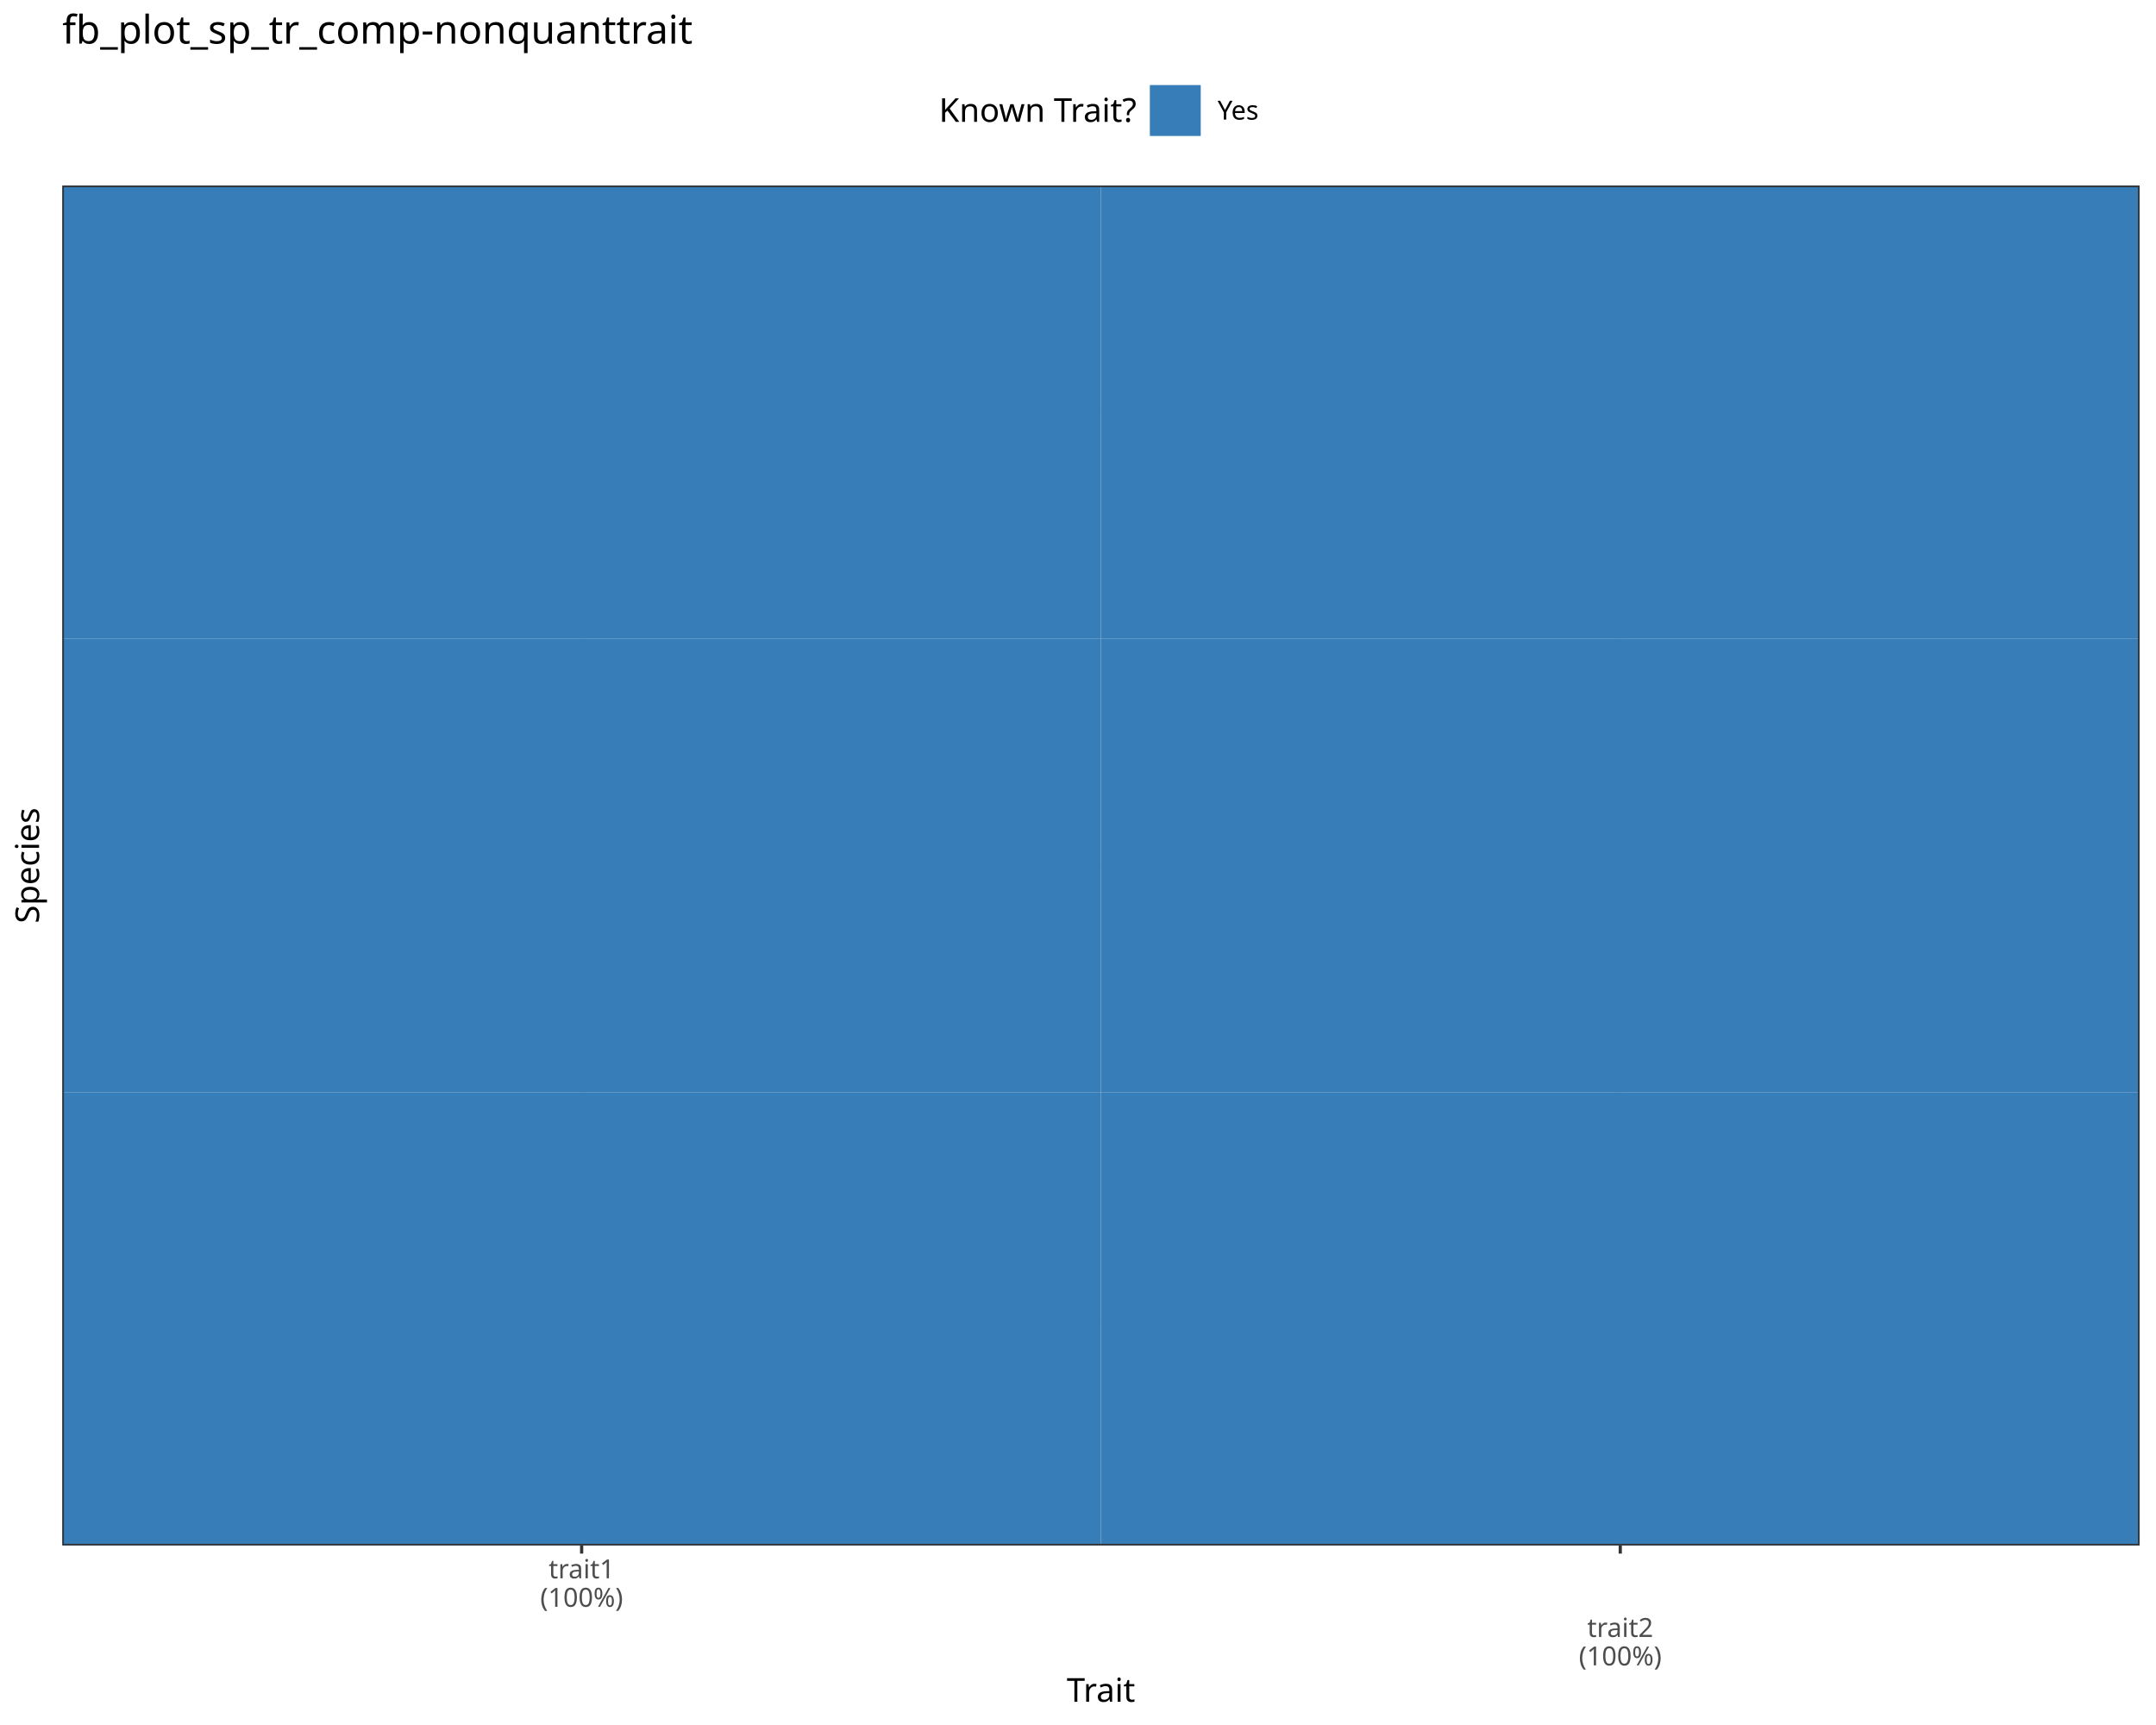
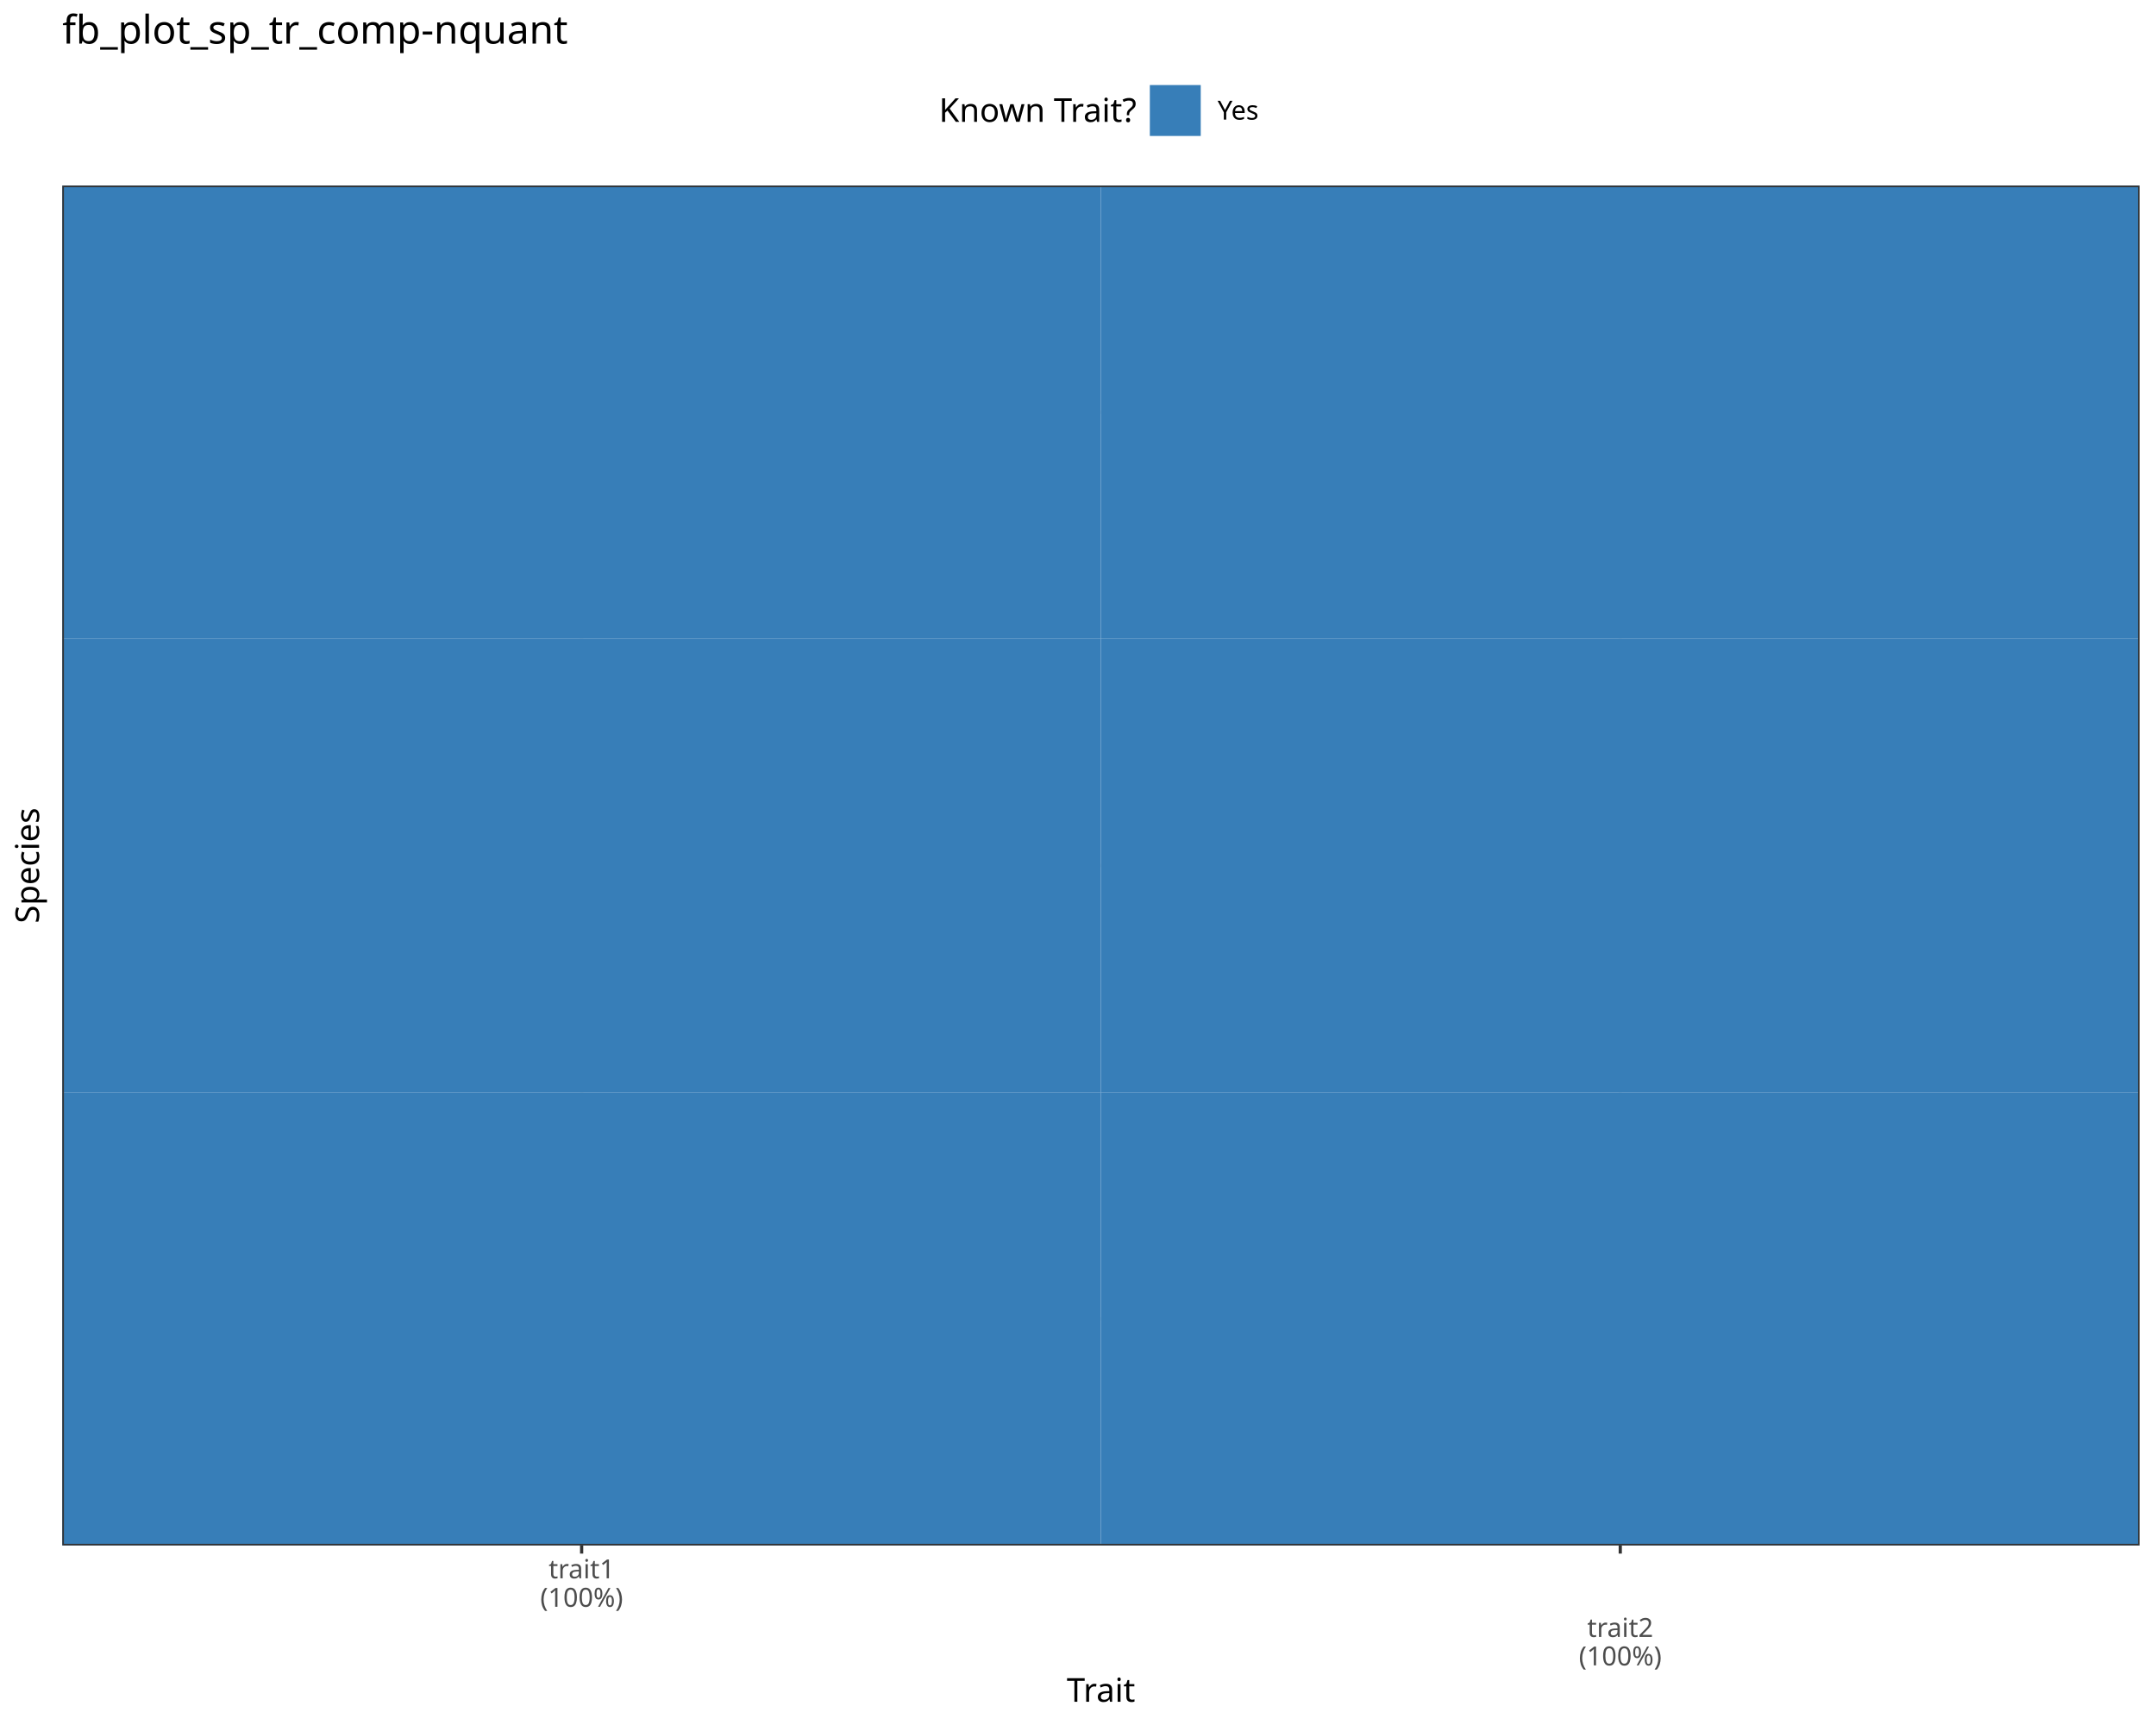
<svg xmlns="http://www.w3.org/2000/svg" class="svglite" data-engine-version="2.0" width="720.00pt" height="576.00pt" viewBox="0 0 720.00 576.00">
  <defs>
    <style type="text/css">
    .svglite line, .svglite polyline, .svglite polygon, .svglite path, .svglite rect, .svglite circle {
      fill: none;
      stroke: #000000;
      stroke-linecap: round;
      stroke-linejoin: round;
      stroke-miterlimit: 10.00;
    }
  </style>
  </defs>
  <rect width="100%" height="100%" style="stroke: none; fill: #FFFFFF;" />
  <defs>
    <clipPath id="cpMC4wMHw3MjAuMDB8MC4wMHw1NzYuMDA=">
      <rect x="0.00" y="0.00" width="720.00" height="576.00" />
    </clipPath>
  </defs>
  <g clip-path="url(#cpMC4wMHw3MjAuMDB8MC4wMHw1NzYuMDA=)">
    <rect x="0.00" y="0.00" width="720.00" height="576.00" style="stroke-width: 1.07; stroke: #FFFFFF; fill: #FFFFFF;" />
  </g>
  <defs>
    <clipPath id="cpMjAuODF8NzE0LjUyfDYxLjk4fDUxNi4wMw==">
      <rect x="20.81" y="61.98" width="693.71" height="454.05" />
    </clipPath>
  </defs>
  <g clip-path="url(#cpMjAuODF8NzE0LjUyfDYxLjk4fDUxNi4wMw==)">
    <rect x="20.81" y="61.98" width="693.71" height="454.05" style="stroke-width: 1.07; stroke: none; fill: #FFFFFF;" />
    <polyline points="20.81,440.35 714.52,440.35 " style="stroke-width: 1.07; stroke: #EBEBEB; stroke-linecap: butt;" />
    <polyline points="20.81,289.01 714.52,289.01 " style="stroke-width: 1.07; stroke: #EBEBEB; stroke-linecap: butt;" />
    <polyline points="20.81,137.66 714.52,137.66 " style="stroke-width: 1.07; stroke: #EBEBEB; stroke-linecap: butt;" />
    <polyline points="194.24,516.03 194.24,61.98 " style="stroke-width: 1.07; stroke: #EBEBEB; stroke-linecap: butt;" />
    <polyline points="541.09,516.03 541.09,61.98 " style="stroke-width: 1.07; stroke: #EBEBEB; stroke-linecap: butt;" />
    <rect x="20.81" y="364.68" width="346.85" height="151.35" style="stroke-width: 0.21; stroke: none; stroke-linecap: butt; stroke-linejoin: miter; fill: #377EB8;" />
    <rect x="20.81" y="213.33" width="346.85" height="151.35" style="stroke-width: 0.21; stroke: none; stroke-linecap: butt; stroke-linejoin: miter; fill: #377EB8;" />
    <rect x="20.81" y="61.98" width="346.85" height="151.35" style="stroke-width: 0.21; stroke: none; stroke-linecap: butt; stroke-linejoin: miter; fill: #377EB8;" />
    <rect x="367.67" y="364.68" width="346.85" height="151.35" style="stroke-width: 0.21; stroke: none; stroke-linecap: butt; stroke-linejoin: miter; fill: #377EB8;" />
    <rect x="367.67" y="61.98" width="346.85" height="151.35" style="stroke-width: 0.21; stroke: none; stroke-linecap: butt; stroke-linejoin: miter; fill: #377EB8;" />
    <rect x="367.67" y="213.33" width="346.85" height="151.35" style="stroke-width: 0.21; stroke: none; stroke-linecap: butt; stroke-linejoin: miter; fill: #377EB8;" />
    <rect x="20.81" y="61.98" width="693.71" height="454.05" style="stroke-width: 1.07; stroke: #333333;" />
  </g>
  <g clip-path="url(#cpMC4wMHw3MjAuMDB8MC4wMHw1NzYuMDA=)">
    <polyline points="194.24,518.77 194.24,516.03 " style="stroke-width: 1.07; stroke: #333333; stroke-linecap: butt;" />
    <polyline points="541.09,518.77 541.09,516.03 " style="stroke-width: 1.07; stroke: #333333; stroke-linecap: butt;" />
    <text x="194.24" y="527.02" text-anchor="middle" style="font-size: 8.80px; fill: #4D4D4D; font-family: sans;" textLength="19.56px" lengthAdjust="spacingAndGlyphs">trait1</text>
    <text x="194.24" y="536.52" text-anchor="middle" style="font-size: 8.80px; fill: #4D4D4D; font-family: sans;" textLength="28.37px" lengthAdjust="spacingAndGlyphs">(100%)</text>
    <text x="541.09" y="546.60" text-anchor="middle" style="font-size: 8.80px; fill: #4D4D4D; font-family: sans;" textLength="19.56px" lengthAdjust="spacingAndGlyphs">trait2</text>
    <text x="541.09" y="556.10" text-anchor="middle" style="font-size: 8.80px; fill: #4D4D4D; font-family: sans;" textLength="28.37px" lengthAdjust="spacingAndGlyphs">(100%)</text>
    <text x="367.67" y="568.24" text-anchor="middle" style="font-size: 11.00px; font-family: sans;" textLength="22.00px" lengthAdjust="spacingAndGlyphs">Trait</text>
    <text transform="translate(13.05,289.01) rotate(-90)" text-anchor="middle" style="font-size: 11.00px; font-family: sans;" textLength="39.14px" lengthAdjust="spacingAndGlyphs">Species</text>
    <rect x="308.08" y="22.78" width="119.18" height="28.24" style="stroke-width: 1.07; stroke: none; fill: #FFFFFF;" />
    <text x="313.56" y="40.69" style="font-size: 11.00px; font-family: sans;" textLength="64.81px" lengthAdjust="spacingAndGlyphs">Known Trait?</text>
    <rect x="383.85" y="28.26" width="17.28" height="17.28" style="stroke-width: 1.07; stroke: none; fill: #FFFFFF;" />
    <rect x="383.99" y="28.40" width="17.00" height="17.00" style="stroke-width: 0.21; stroke: none; stroke-linecap: butt; stroke-linejoin: miter; fill: #377EB8;" />
    <text x="406.61" y="39.93" style="font-size: 8.80px; font-family: sans;" textLength="15.17px" lengthAdjust="spacingAndGlyphs">Yes</text>
-     <text x="20.81" y="14.56" style="font-size: 13.20px; font-family: sans;" textLength="197.41px" lengthAdjust="spacingAndGlyphs">fb_plot_sp_tr_comp-nonquanttrait</text>
+     <text x="20.81" y="14.56" style="font-size: 13.20px; font-family: sans;" textLength="160.73px" lengthAdjust="spacingAndGlyphs">fb_plot_sp_tr_comp-nquant</text>
  </g>
</svg>
